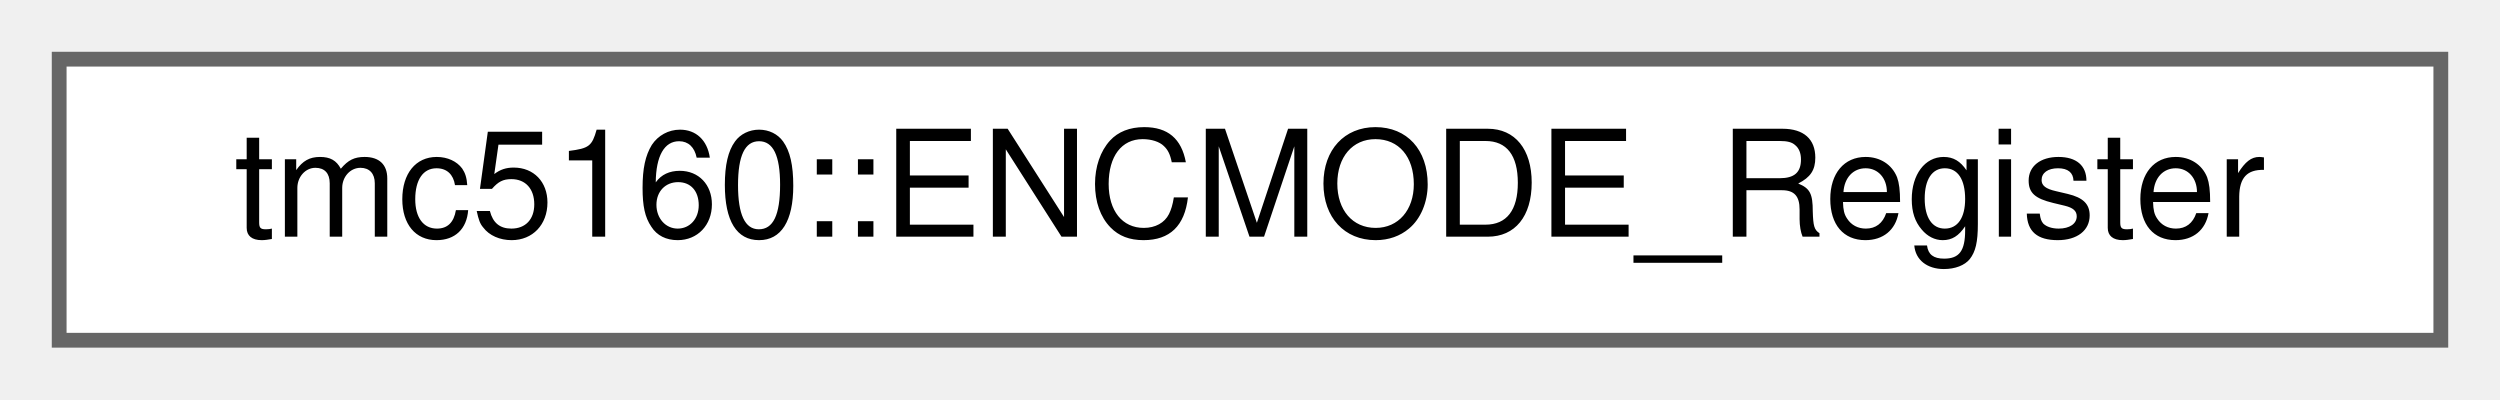
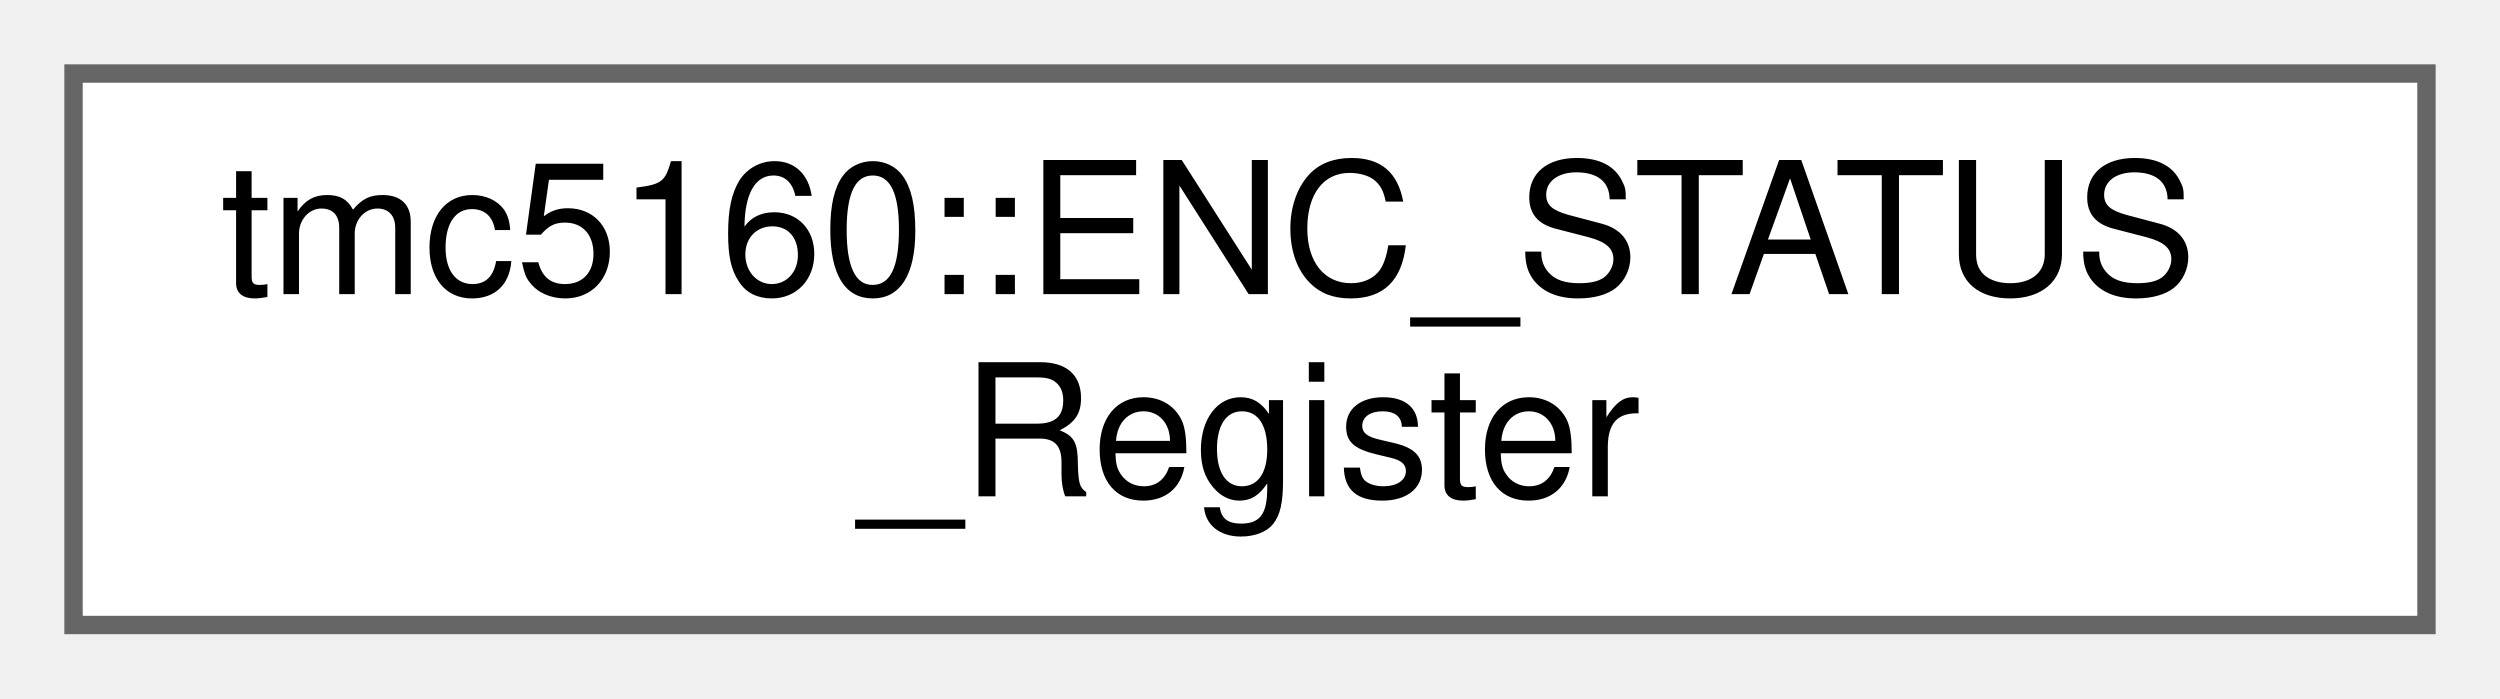
- <svg xmlns="http://www.w3.org/2000/svg" xmlns:xlink="http://www.w3.org/1999/xlink" width="169pt" height="27pt" viewBox="0.00 0.00 169.00 27.00">
-   <g id="graph0" class="graph" transform="scale(1 1) rotate(0) translate(4 23)">
+ <svg xmlns="http://www.w3.org/2000/svg" xmlns:xlink="http://www.w3.org/1999/xlink" width="136pt" height="38pt" viewBox="0.00 0.00 136.00 38.00">
+   <g id="graph0" class="graph" transform="scale(1 1) rotate(0) translate(4 34)">
    <g id="Node000000" class="node">
      <g id="a_Node000000">
-         <a xlink:href="uniontmc5160_1_1ENCMODE__Register.html" target="_top" xlink:title="Encoder configuration register (ENCMODE)">
-           <polygon fill="white" stroke="#666666" points="161,-19 0,-19 0,0 161,0 161,-19" />
-           <text text-anchor="middle" x="80.5" y="-7" font-family="Helvetica,sans-Serif" font-size="10.00">tmc5160::ENCMODE_Register</text>
+         <a xlink:href="uniontmc5160_1_1ENC__STATUS__Register.html" target="_top" xlink:title="Encoder status register (ENC_STATUS)">
+           <polygon fill="white" stroke="#666666" points="128,-30 0,-30 0,0 128,0 128,-30" />
+           <text text-anchor="start" x="8" y="-18" font-family="Helvetica,sans-Serif" font-size="10.00">tmc5160::ENC_STATUS</text>
+           <text text-anchor="middle" x="64" y="-7" font-family="Helvetica,sans-Serif" font-size="10.00">_Register</text>
        </a>
      </g>
    </g>
  </g>
</svg>
